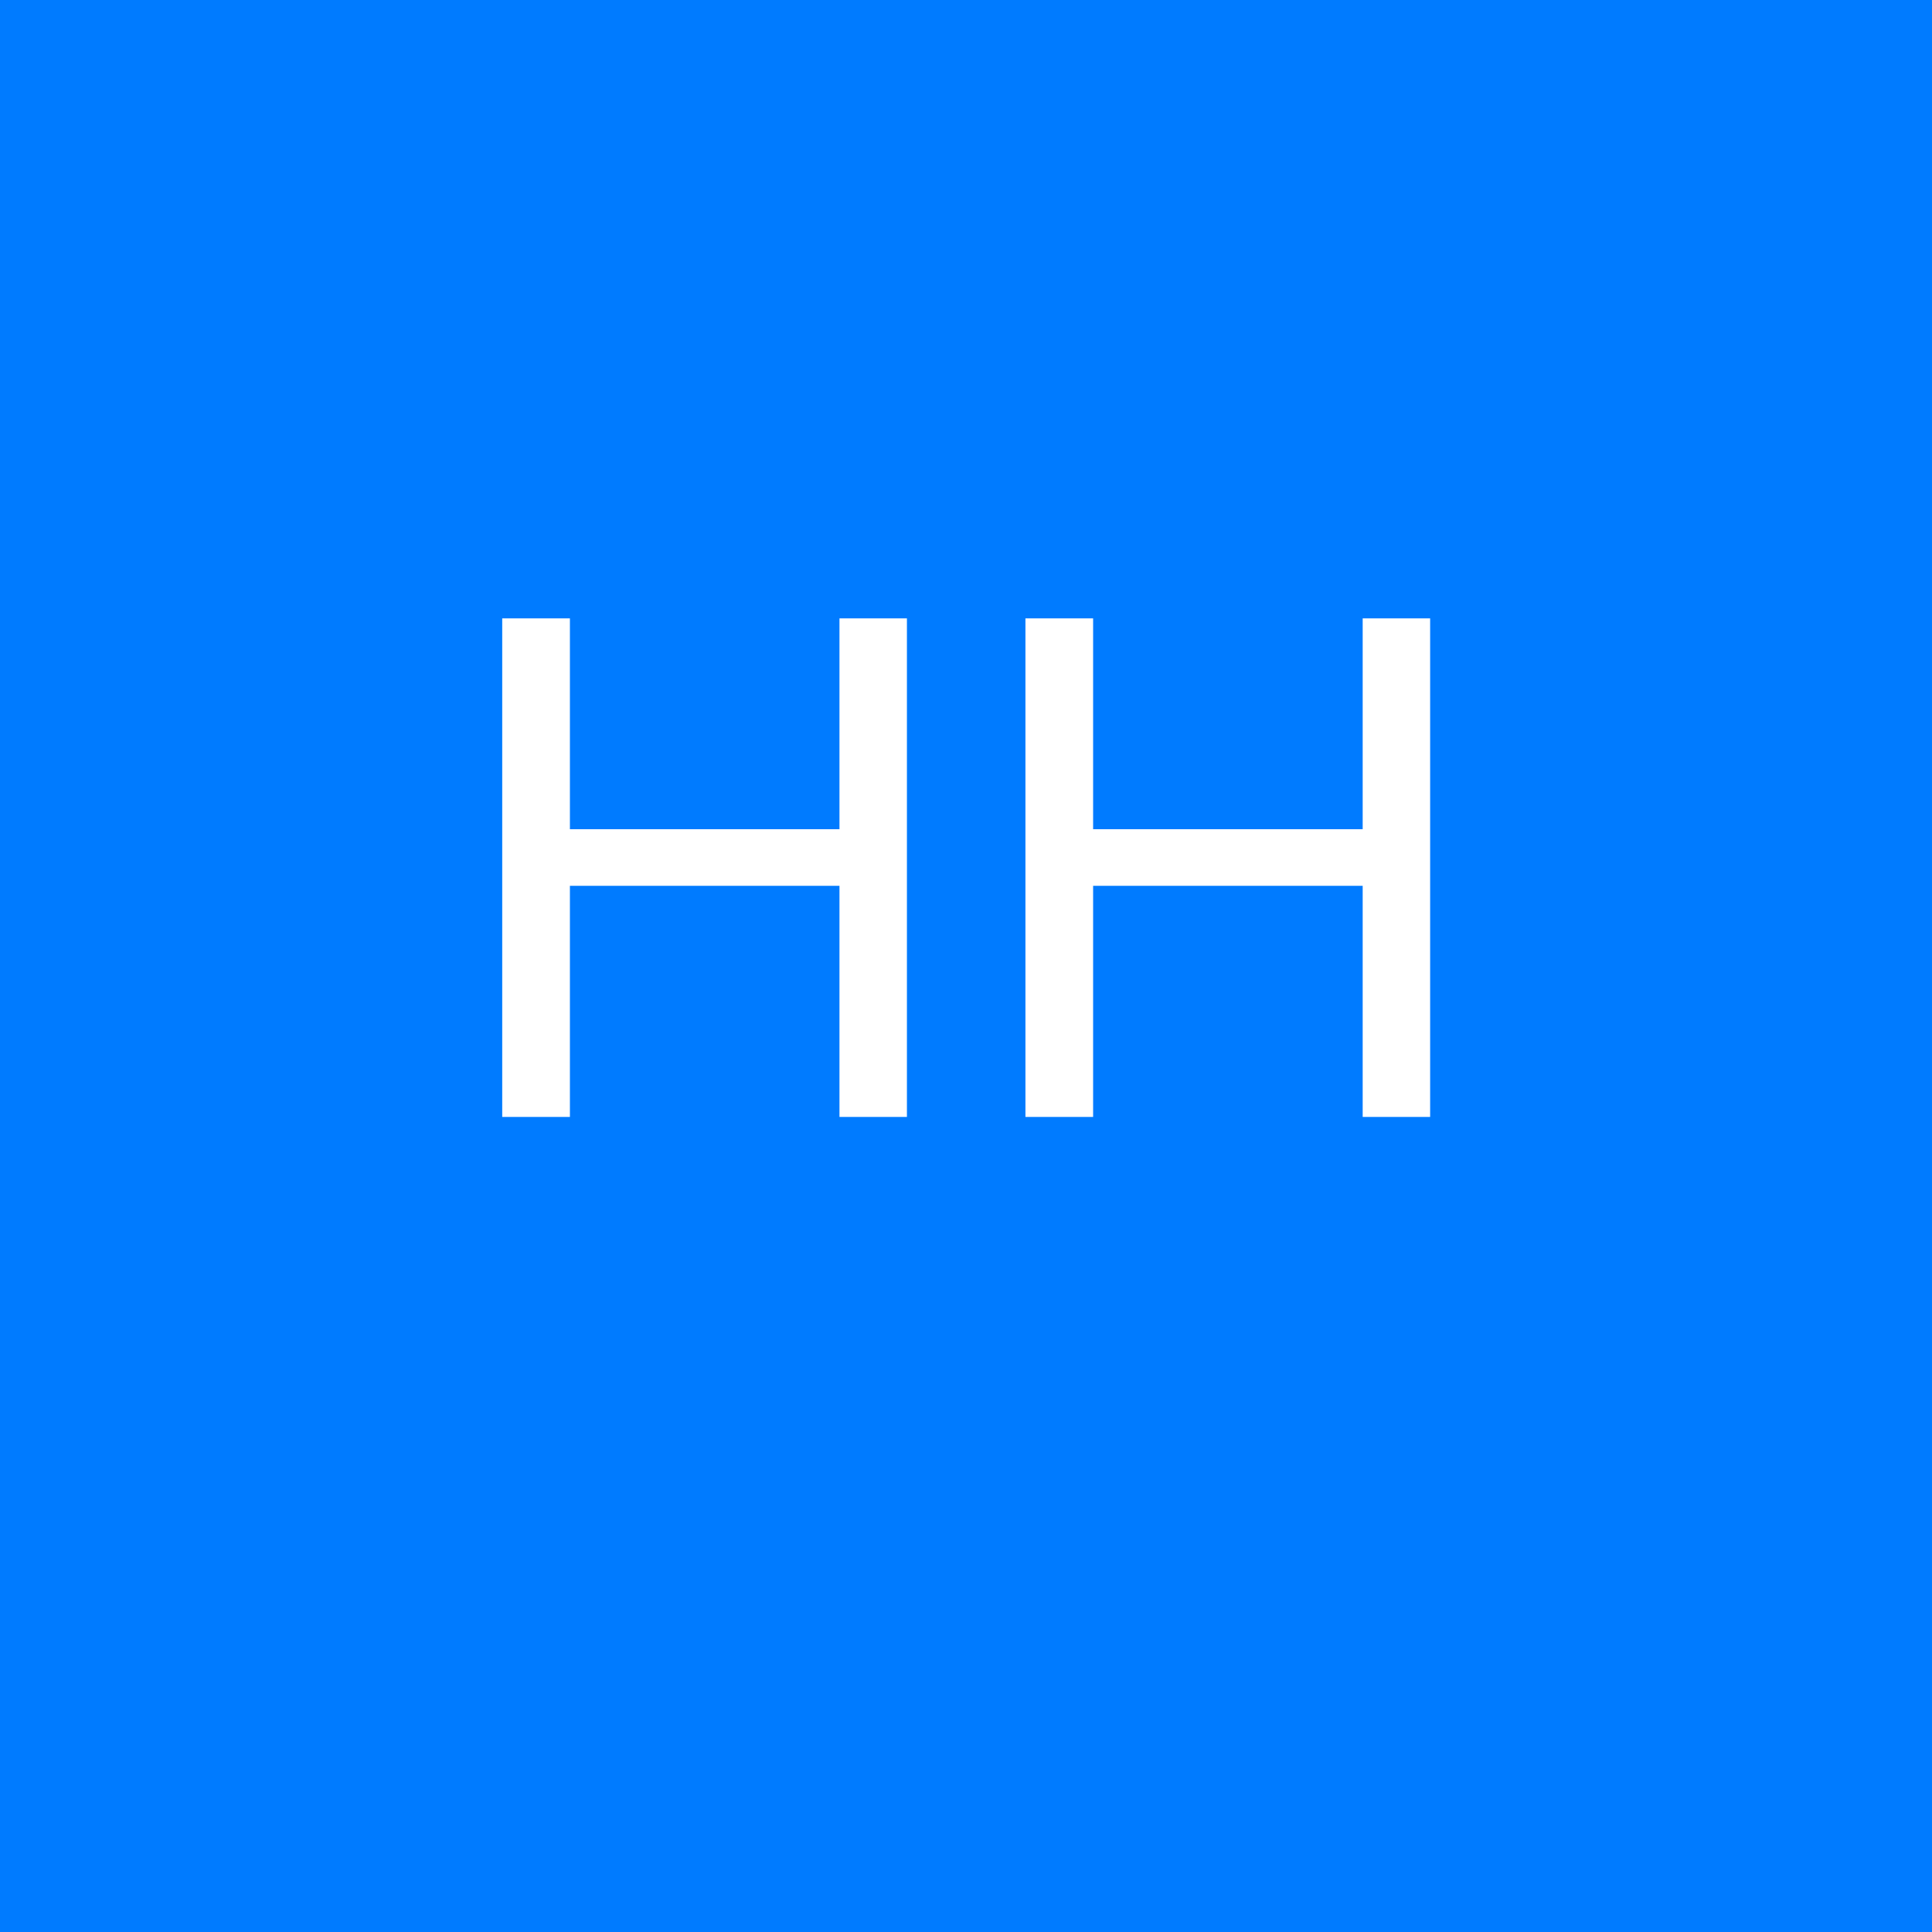
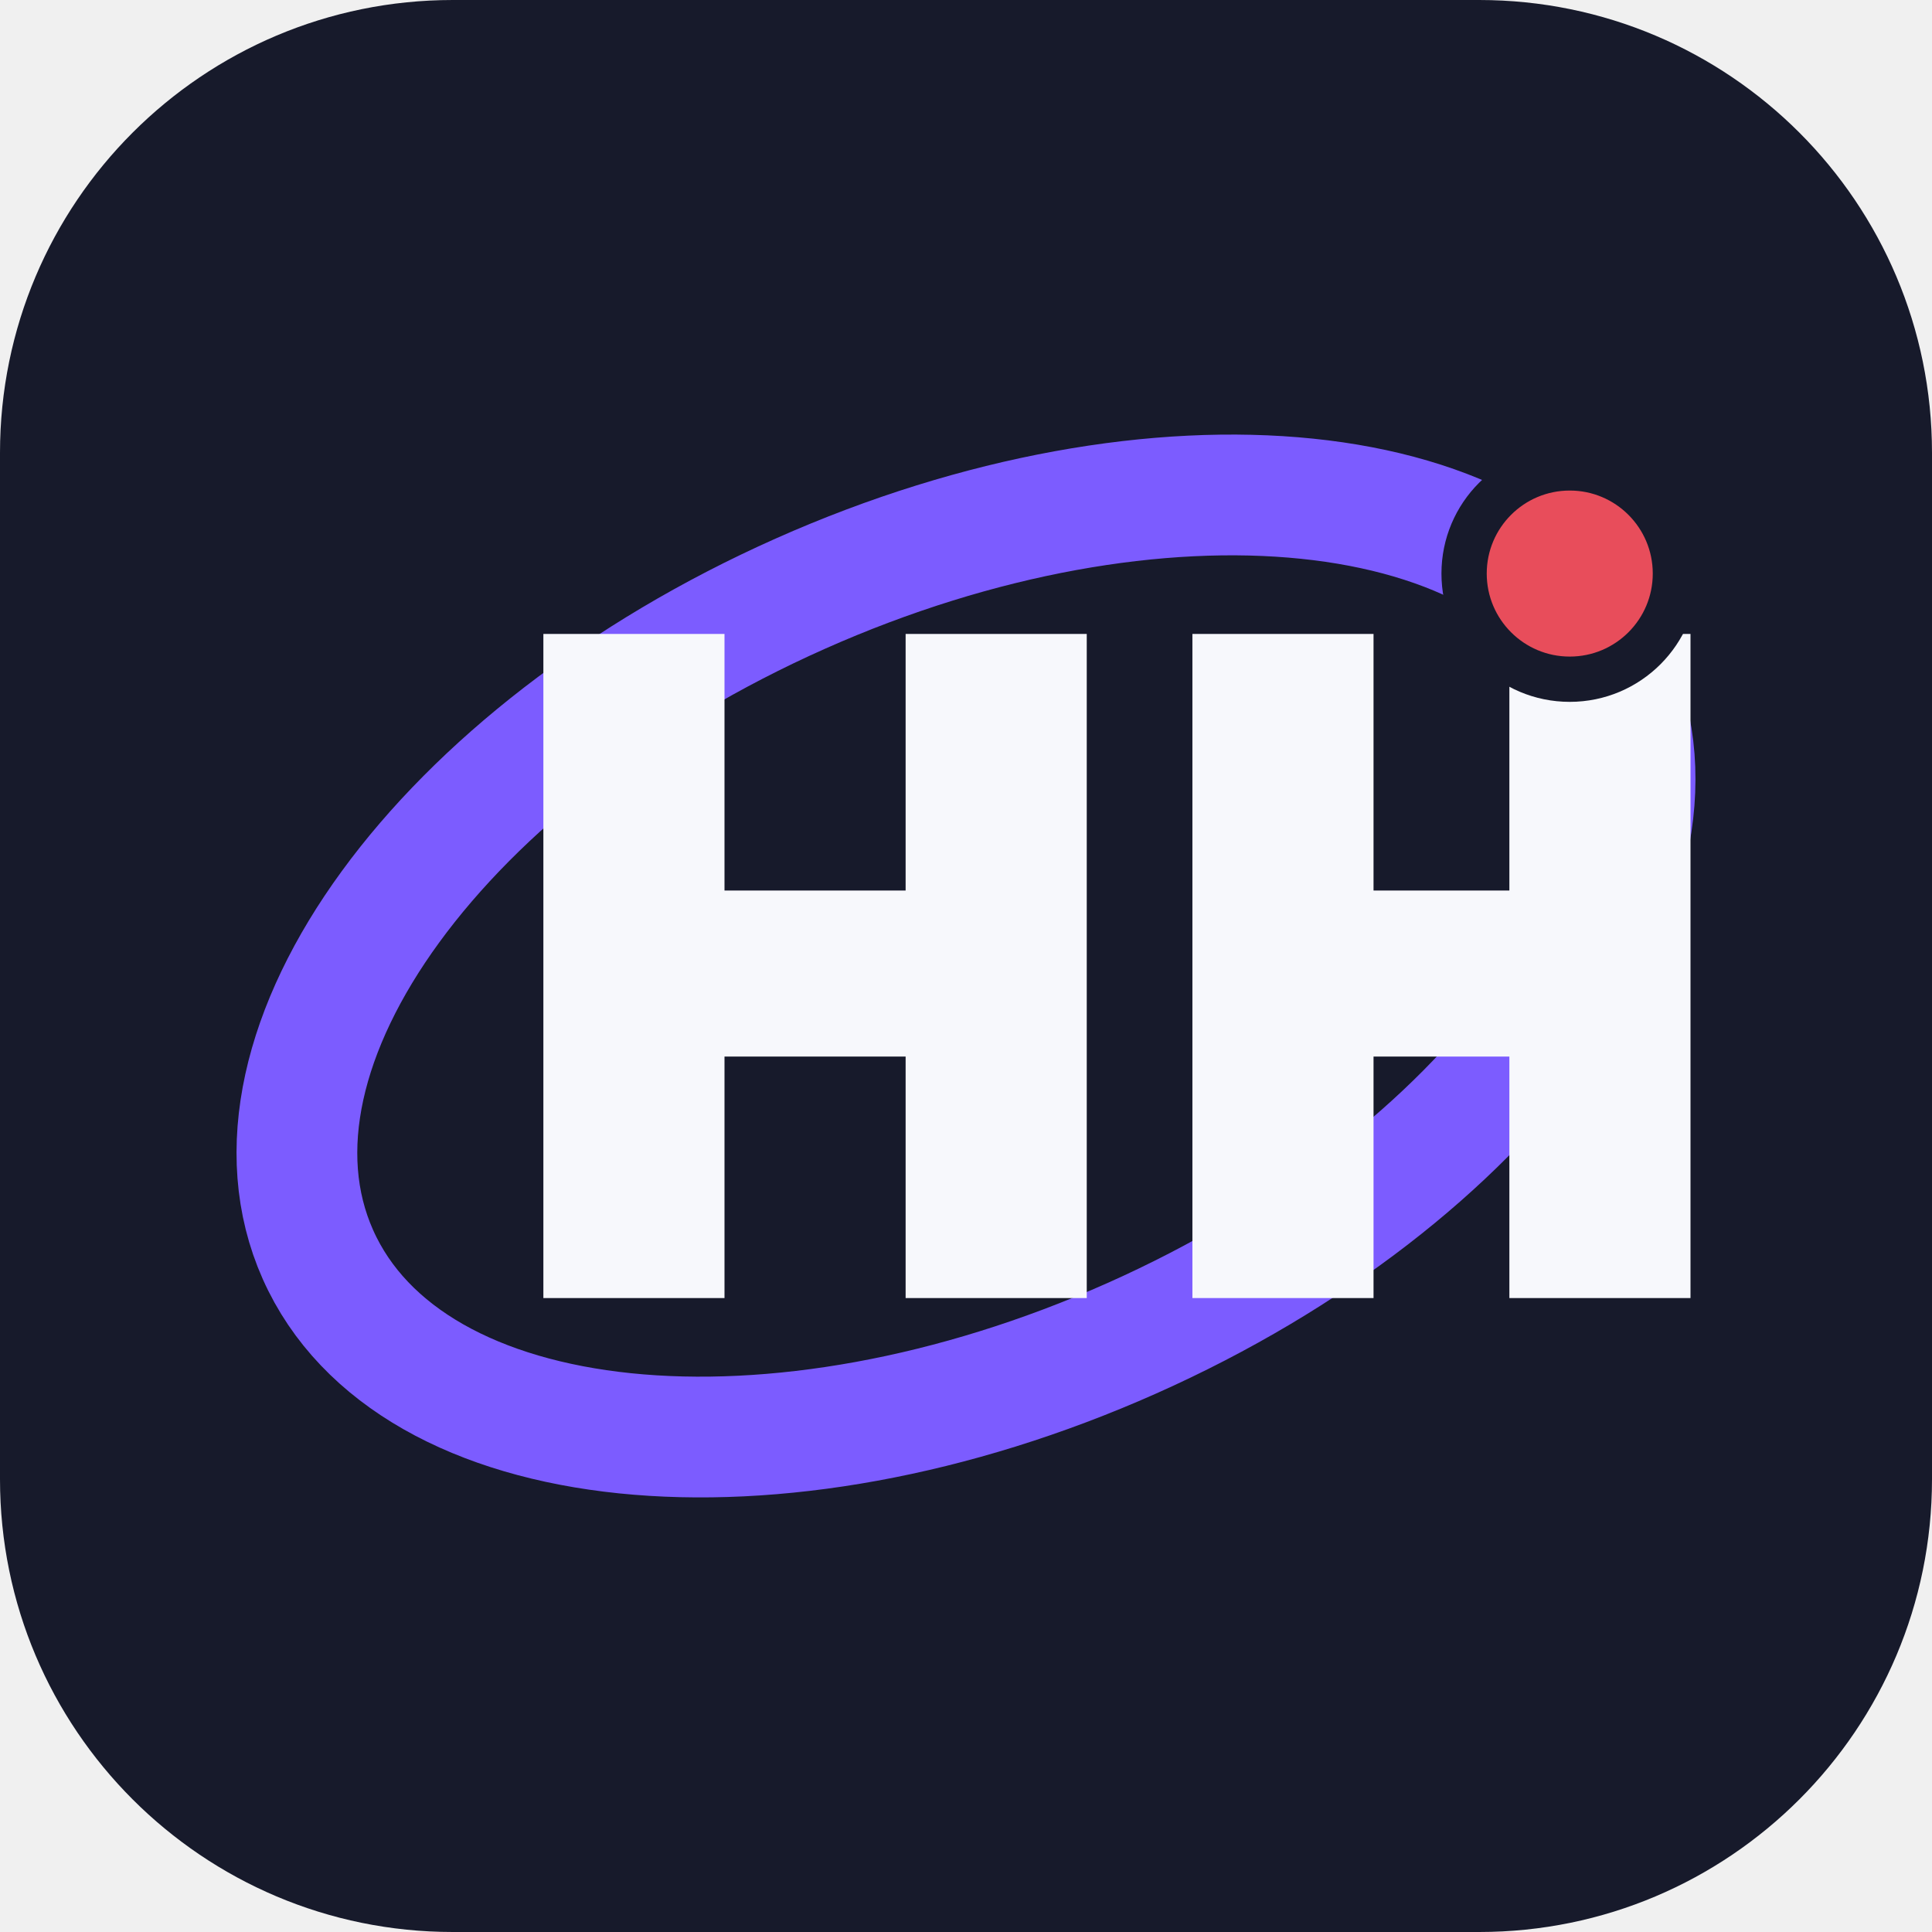
- <svg xmlns="http://www.w3.org/2000/svg" width="128" height="128">
-   <rect width="128" height="128" fill="#007bff" />
-   <text x="64" y="74" font-family="Arial" font-size="48" fill="white" text-anchor="middle">HH</text>
+ <svg xmlns="http://www.w3.org/2000/svg" width="128" height="128" viewBox="0 0 128 128">
+   <rect width="128" height="128" rx="30" fill="#171A2B" />
+   <ellipse cx="64" cy="64" rx="47" ry="27" transform="rotate(-24 64 64)" fill="none" stroke="#7C5CFF" stroke-width="8" />
+   <path d="M36 42h12v17h12V42h12v44H60V70H48v16H36V42Zm43 0h12v17h9V42h12v44h-12V70h-9v16H79V42Z" fill="#F7F8FC" />
+   <circle cx="104" cy="38" r="7" fill="#E84D5B" stroke="#171A2B" stroke-width="3" />
</svg>
